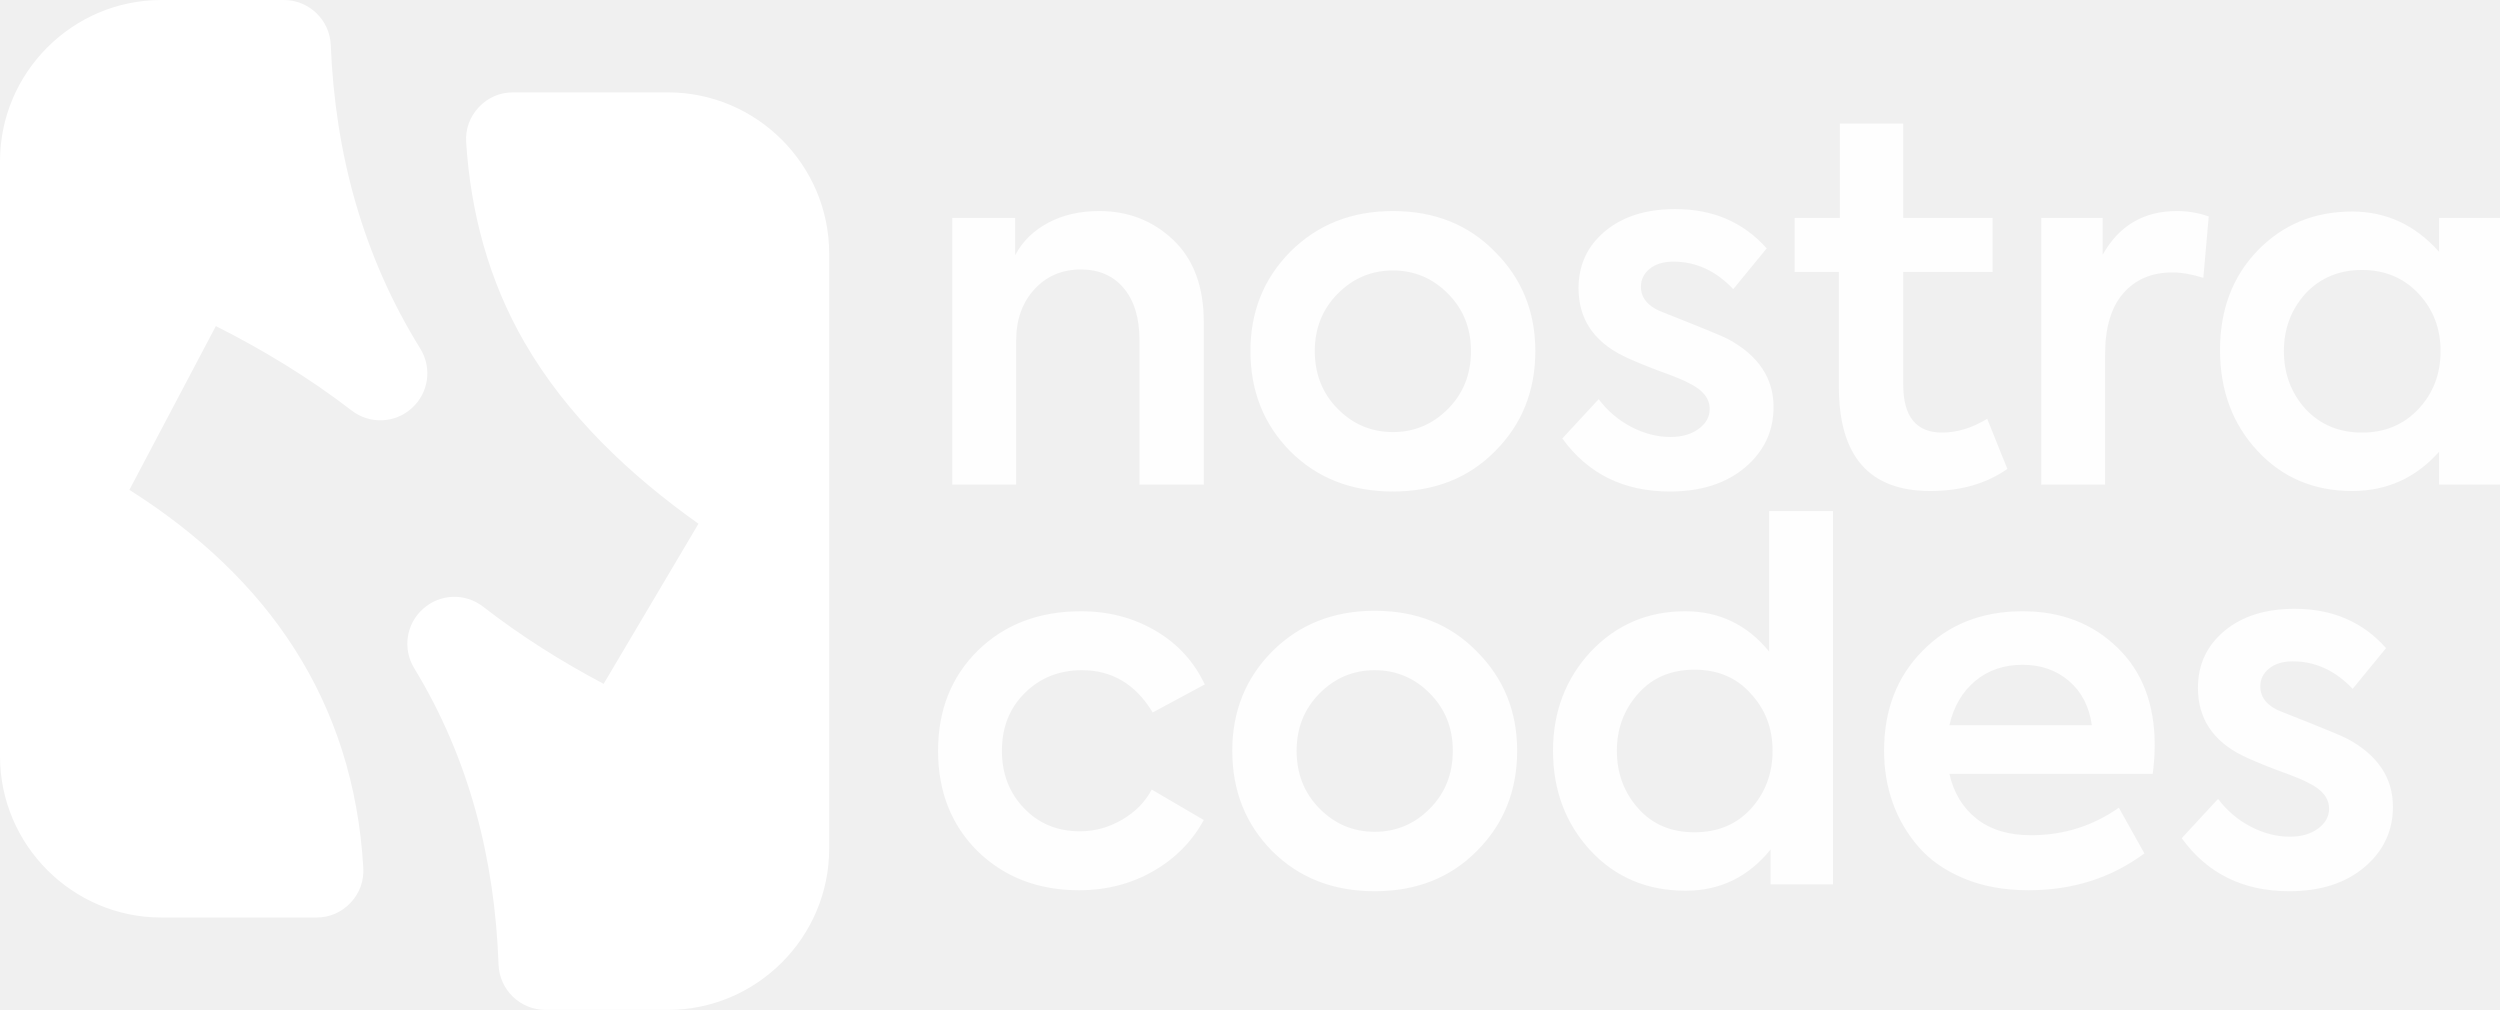
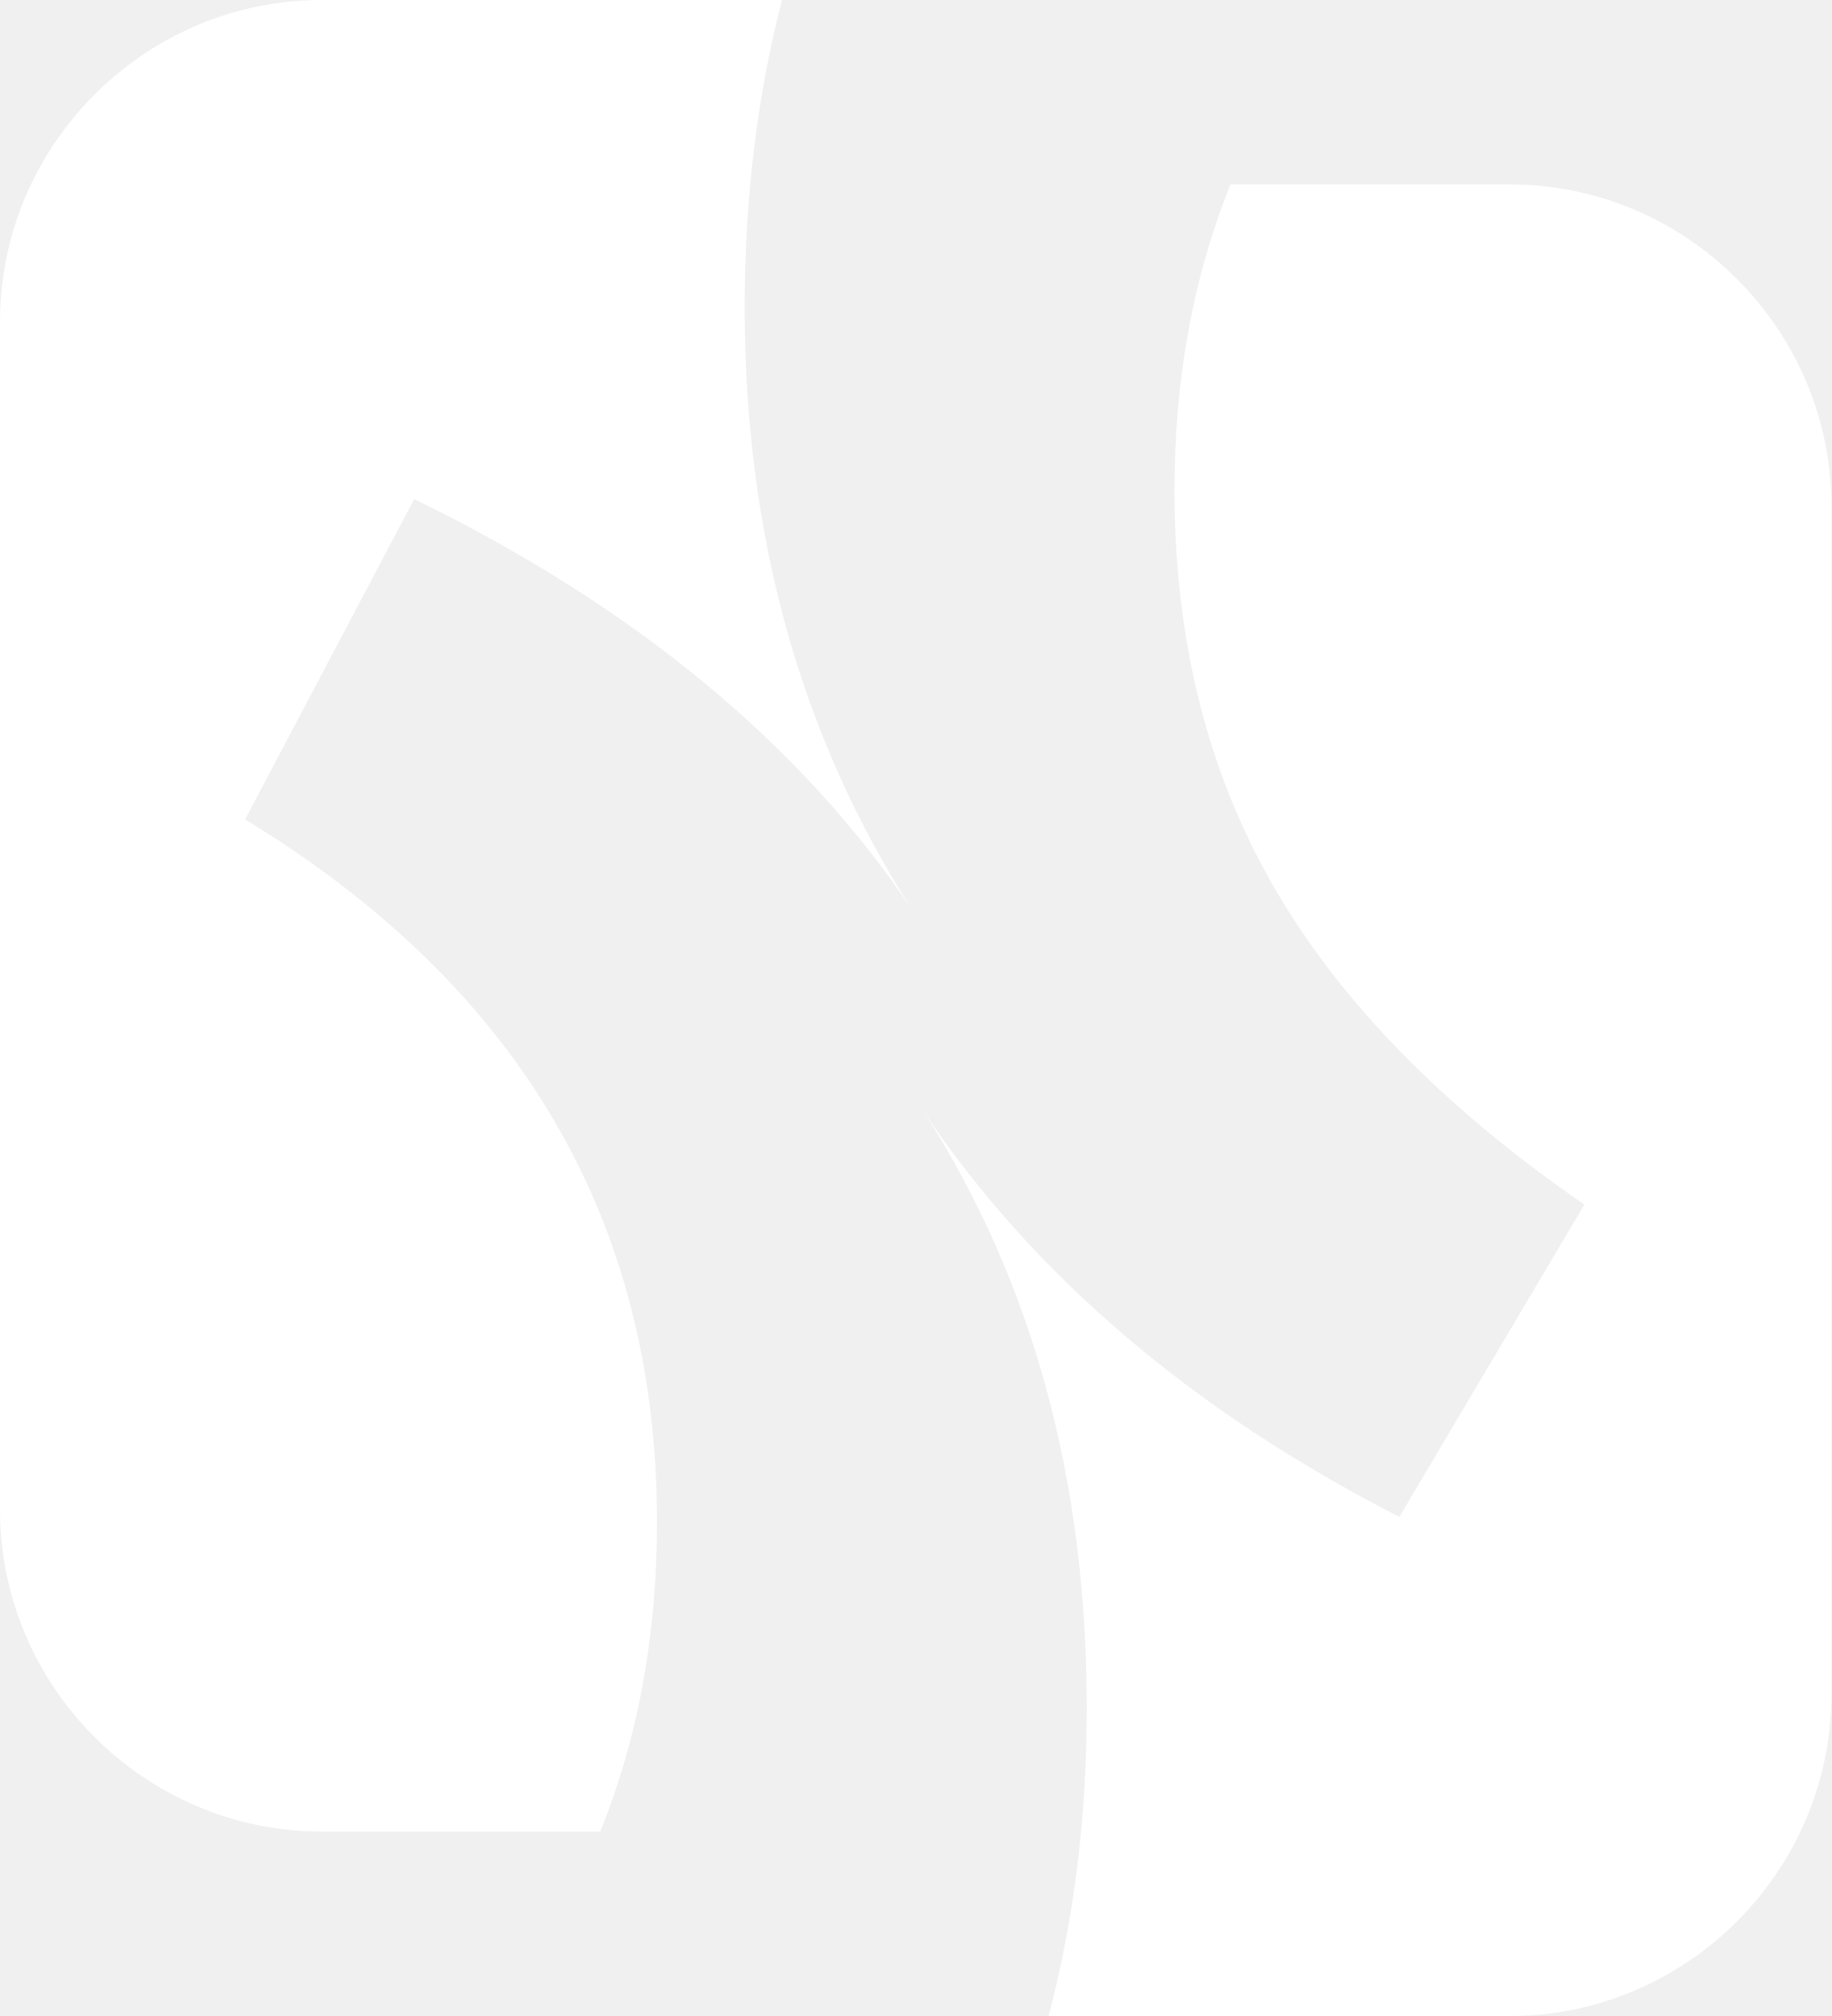
- <svg xmlns="http://www.w3.org/2000/svg" xml:space="preserve" width="79.966mm" height="32.303mm" version="1.1" style="shape-rendering:geometricPrecision; text-rendering:geometricPrecision; image-rendering:optimizeQuality; fill-rule:evenodd; clip-rule:evenodd" viewBox="0 0 7995.58 3229.83">
+ <svg xmlns="http://www.w3.org/2000/svg" xml:space="preserve" width="99.378mm" height="109.383mm" version="1.1" style="shape-rendering:geometricPrecision; text-rendering:geometricPrecision; image-rendering:optimizeQuality; fill-rule:evenodd; clip-rule:evenodd" viewBox="0 0 9550.91 10512.45">
  <defs>
    <style type="text/css">
   
    .fil0 {fill:white}
-     .fil1 {fill:#FEFEFE;fill-rule:nonzero}
   
  </style>
  </defs>
  <g id="Camada_x0020_1">
-     <g id="_2948463331184">
-       <g>
-         <path class="fil0" d="M690.35 1042.9l-276.53 523.79c441.92,279.72 717.23,673.39 748.08,1208.78 2.43,42.18 -11.75,81.09 -40.75,111.81 -29.04,30.77 -66.98,47.12 -109.29,47.12l-496.16 0c-283.72,0 -515.69,-231.97 -515.69,-515.69l0 -1903.02c0,-283.72 231.98,-515.69 515.69,-515.69l392.01 0c80.65,0 146.94,63.69 150.17,144.26 13.9,346.43 102.57,674.63 286.12,970.33 38.52,62.06 27.3,141.75 -26.89,190.73 -54.07,48.9 -134.69,52.09 -192.46,7.63 -135.3,-104.14 -281.86,-193.26 -434.29,-270.05z" />
-         <path class="fil0" d="M1930.53 2187.13l303.35 -512.12c-219.38,-155.56 -421.08,-345.91 -556.44,-580.05 -113.71,-196.73 -171.96,-413.56 -186.53,-639.58 -2.73,-42.36 11.31,-81.49 40.34,-112.46 29.06,-31 67.16,-47.49 109.64,-47.49l495.35 0c283.71,0 515.68,231.97 515.68,515.68l0 1903.03c0,283.71 -231.97,515.69 -515.68,515.69l-391.57 0c-80.89,0 -147.32,-64.1 -150.19,-144.95 -11.98,-336.55 -93.47,-658.52 -269.6,-947.49 -37.96,-62.27 -26.18,-141.73 28.22,-190.31 54.35,-48.54 134.71,-51.31 192.28,-6.61 120.59,93.64 250.21,175.32 385.14,246.67z" />
-       </g>
-       <path class="fil1" d="M3249.88 1549.93l-204.22 0 0 -853.01 201.07 0 0 119.39c23.05,-43.98 58.12,-78.55 105.26,-103.68 47.12,-25.14 101.59,-37.71 163.37,-37.71 93.21,0 172.28,30.9 237.21,92.69 64.93,61.78 97.4,149.23 97.4,262.34l0 519.97 -205.79 0 0 -463.42c0,-70.17 -16.76,-125.14 -50.26,-164.95 -33.52,-39.79 -79.07,-59.69 -136.67,-59.69 -60.74,0 -110.49,21.21 -149.23,63.62 -38.75,42.41 -58.12,97.14 -58.12,164.16l0 460.28zm749.32 -427.28c0,-125.67 42.4,-231.45 127.24,-317.33 86.92,-86.92 196.36,-130.38 328.32,-130.38 133,0 241.92,43.46 326.75,130.38 85.88,85.88 128.81,191.65 128.81,317.33 0,127.76 -42.93,234.59 -128.81,320.47 -84.83,85.87 -193.74,128.81 -326.75,128.81 -133,0 -242.44,-42.94 -328.32,-128.81 -84.84,-85.88 -127.24,-192.7 -127.24,-320.47zm705.33 0c0,-72.26 -24.09,-133.01 -72.26,-182.23 -49.21,-50.27 -108.39,-75.41 -177.51,-75.41 -69.12,0 -128.29,25.14 -177.51,75.41 -48.18,49.21 -72.27,109.97 -72.27,182.23 0,73.31 24.09,134.57 72.27,183.8 49.21,50.26 108.39,75.4 177.51,75.4 69.12,0 128.29,-25.14 177.51,-75.4 48.17,-49.22 72.26,-110.49 72.26,-183.8zm636.23 449.28c-147.67,0 -262.35,-56.56 -344.03,-169.66l116.25 -125.68c28.28,37.71 63.09,67.29 104.46,88.77 41.36,21.47 83,32.2 124.89,32.2 36.66,0 66.76,-8.64 90.33,-25.92 23.57,-17.29 35.35,-38.48 35.35,-63.62 0,-33.52 -21.48,-60.74 -64.41,-81.69 -13.62,-8.38 -48.17,-22.52 -103.68,-42.41 -49.22,-18.85 -85.36,-34.04 -108.4,-45.55 -95.3,-47.12 -142.95,-119.39 -142.95,-216.79 0,-74.35 28.28,-135.09 84.83,-182.22 56.55,-47.13 131.43,-70.7 224.64,-70.7 120.43,0 217.83,41.89 292.18,125.68l-106.82 130.37c-55.5,-58.64 -119.38,-87.97 -191.65,-87.97 -31.42,0 -56.55,7.6 -75.4,22.78 -18.85,15.19 -28.28,34.31 -28.28,57.34 0,37.71 24.61,65.45 73.83,83.26 124.62,49.22 193.22,77.5 205.79,84.83 96.35,52.36 144.52,124.62 144.52,216.79 0,77.49 -30.37,141.9 -91.11,193.21 -60.74,51.31 -140.86,76.98 -240.35,76.98zm1014.81 -232.5l64.4 160.23c-67.02,47.13 -149.23,70.69 -246.63,70.69 -194.79,0 -292.19,-111.01 -292.19,-333.03l0 -367.59 -141.38 0 0 -172.81 144.52 0 0 -301.61 202.65 0 0 301.61 285.9 0 0 172.81 -285.9 0 0 359.73c0,102.64 41.36,153.95 124.09,153.95 48.18,0 96.36,-14.66 144.53,-43.98zm377.02 210.5l-204.22 0 0 -853.01 196.36 0 0 117.82c52.36,-93.21 131.43,-139.81 237.21,-139.81 35.61,0 69.64,5.76 102.11,17.28l-17.28 196.36c-36.66,-11.52 -69.64,-17.28 -98.97,-17.28 -65.98,0 -118.34,22.26 -157.09,66.76 -38.75,44.51 -58.12,109.71 -58.12,195.57l0 416.29zm1068.21 -744.61l0 -108.4 194.79 0 0 853.01 -194.79 0 0 -105.25c-74.35,83.78 -167.04,125.66 -278.04,125.66 -122.53,0 -223.6,-42.93 -303.19,-128.81 -79.59,-85.88 -119.39,-193.21 -119.39,-322.03 0,-128.82 39.8,-234.59 119.39,-317.33 80.64,-83.78 181.7,-125.67 303.19,-125.67 108.92,0 201.59,42.93 278.04,128.81zm4.71 317.33c0,-72.26 -23.56,-133.53 -70.68,-183.8 -47.13,-50.27 -107.35,-75.41 -180.66,-75.41 -73.31,0 -133.53,25.14 -180.66,75.41 -46.08,51.31 -69.12,112.58 -69.12,183.8 0,72.26 23.04,134.05 69.12,185.37 47.12,50.26 107.35,75.4 180.66,75.4 73.31,0 133.52,-25.14 180.66,-75.4 47.12,-50.27 70.68,-112.06 70.68,-185.37zm-4354.54 1724.53c-130.91,0 -239.3,-41.88 -325.18,-125.67 -83.78,-83.78 -125.67,-190.6 -125.67,-320.47 0,-129.85 42.41,-236.68 127.24,-320.46 85.87,-83.79 195.83,-125.67 329.89,-125.67 87.98,0 167.31,20.69 238,62.05 70.69,41.36 123.31,98.71 157.87,172.01l-166.51 89.55c-54.46,-90.07 -129.86,-135.1 -226.22,-135.1 -73.3,0 -134.57,24.62 -183.79,73.83 -48.18,48.17 -72.27,109.45 -72.27,183.8 0,73.32 23.57,134.58 70.69,183.81 47.13,49.21 106.83,73.83 179.09,73.83 47.12,0 91.9,-12.31 134.31,-36.92 42.41,-24.62 74.1,-56.81 95.05,-96.62l166.51 97.4c-37.71,69.12 -91.9,123.84 -162.59,164.17 -70.69,40.31 -149.5,60.47 -236.42,60.47zm490.13 -446.14c0,-125.66 42.41,-231.44 127.24,-317.32 86.92,-86.93 196.36,-130.38 328.32,-130.38 133,0 241.92,43.45 326.75,130.38 85.88,85.88 128.81,191.65 128.81,317.32 0,127.77 -42.93,234.59 -128.81,320.47 -84.83,85.88 -193.74,128.82 -326.75,128.82 -133,0 -242.44,-42.94 -328.32,-128.82 -84.83,-85.88 -127.24,-192.69 -127.24,-320.47zm705.34 0c0,-72.25 -24.09,-133 -72.26,-182.22 -49.22,-50.27 -108.4,-75.41 -177.52,-75.41 -69.12,0 -128.29,25.14 -177.51,75.41 -48.18,49.21 -72.27,109.97 -72.27,182.22 0,73.32 24.09,134.58 72.27,183.81 49.21,50.26 108.39,75.4 177.51,75.4 69.12,0 128.29,-25.14 177.52,-75.4 48.17,-49.22 72.26,-110.49 72.26,-183.81zm1011.66 -317.32l0 -449.28 204.22 0 0 1193.89 -199.5 0 0 -111.54c-71.22,87.97 -161.8,131.95 -271.76,131.95 -122.53,0 -223.6,-42.41 -303.19,-127.24 -80.64,-86.92 -120.96,-193.74 -120.96,-320.47 0,-124.62 40.32,-230.39 120.96,-317.32 81.69,-85.88 182.23,-128.81 301.62,-128.81 108.92,0 198.45,42.93 268.61,128.81zm-238.77 578.09c74.35,0 134.57,-25.14 180.66,-75.4 46.07,-51.32 69.12,-113.12 69.12,-185.38 0,-72.25 -23.57,-133.52 -70.7,-183.8 -45.03,-50.26 -104.73,-75.4 -179.08,-75.4 -74.36,0 -134.05,25.14 -179.09,75.4 -46.08,51.32 -69.12,112.59 -69.12,183.8 0,72.26 23.04,134.05 69.12,185.38 45.03,50.26 104.73,75.4 179.09,75.4zm1471.94 -278.05c0,27.23 -2.1,57.6 -6.29,91.12l-650.35 0c13.61,60.74 42.67,108.66 87.18,143.73 44.51,35.09 102.38,52.63 173.59,52.63 103.69,0 197.41,-29.33 281.19,-87.98l81.69 146.1c-105.78,78.54 -229.35,117.81 -370.73,117.81 -77.5,0 -146.36,-12.57 -206.58,-37.7 -60.21,-25.15 -108.66,-58.91 -145.3,-101.33 -36.66,-42.41 -64.15,-89.55 -82.48,-141.38 -18.33,-51.84 -27.49,-107.09 -27.49,-165.74 0,-129.85 40.84,-236.16 122.52,-318.89 82.74,-84.83 189.56,-127.24 320.47,-127.24 122.53,0 223.6,38.74 303.19,116.24 79.59,76.45 119.39,180.66 119.39,312.61zm-422.58 -257.63c-59.69,0 -110.23,17.28 -151.59,51.84 -41.36,34.56 -68.86,81.69 -82.47,141.38l455.56 0c-8.38,-59.69 -32.73,-106.83 -73.04,-141.38 -40.32,-34.57 -89.81,-51.84 -148.46,-51.84zm853.01 724.19c-147.67,0 -262.35,-56.56 -344.02,-169.67l116.24 -125.67c28.28,37.71 63.09,67.29 104.47,88.76 41.36,21.47 83,32.21 124.88,32.21 36.66,0 66.76,-8.64 90.33,-25.92 23.57,-17.29 35.35,-38.49 35.35,-63.62 0,-33.52 -21.47,-60.74 -64.41,-81.69 -13.62,-8.38 -48.17,-22.52 -103.68,-42.41 -49.22,-18.85 -85.35,-34.04 -108.4,-45.55 -95.3,-47.13 -142.95,-119.39 -142.95,-216.79 0,-74.35 28.28,-135.09 84.83,-182.23 56.55,-47.12 131.43,-70.69 224.64,-70.69 120.43,0 217.83,41.89 292.19,125.67l-106.83 130.38c-55.5,-58.64 -119.38,-87.97 -191.65,-87.97 -31.42,0 -56.54,7.59 -75.39,22.78 -18.86,15.19 -28.29,34.31 -28.29,57.34 0,37.71 24.62,65.45 73.84,83.26 124.62,49.22 193.21,77.49 205.78,84.83 96.35,52.36 144.52,124.62 144.52,216.78 0,77.5 -30.37,141.9 -91.11,193.22 -60.74,51.31 -140.86,76.98 -240.35,76.98z" />
+     <g id="_2948721913536">
+       <path class="fil0" d="M4817.84 5798.24c575.5,855.9 1401.99,1559.91 2479.57,2112.01l965.02 -1629.14c-733.28,-505 -1272.87,-1056.7 -1618.76,-1655.09 -345.88,-598.38 -518.83,-1288.43 -518.83,-2070.15 0,-578.95 97.45,-1110.34 292.08,-1594.32l1455.51 0c923.17,0 1678.48,755.31 1678.48,1678.48l0 6193.94c0,923.18 -755.32,1678.48 -1678.48,1678.48l-2404.17 0c132.76,-502.72 199.17,-1037.58 199.17,-1604.68 0,-1191.52 -283.34,-2227.94 -849.6,-3109.54z" />
+       <path class="fil0" d="M1678.48 0l2399.73 0c-129.78,499.38 -194.73,1034.28 -194.73,1604.7 0,1182.93 288.82,2225.79 866.45,3128.57l6.2 9.58c-584.33,-867.34 -1449.54,-1580.96 -2596.02,-2140.63l-882.01 1670.64c1431.98,871.64 2147.97,2092.64 2147.97,3662.98 0,590.7 -98.78,1129.05 -296.29,1615.06l-1451.3 0c-923.17,0 -1678.48,-755.31 -1678.48,-1678.48l0 -6193.94c0,-923.18 755.32,-1678.48 1678.48,-1678.48z" />
    </g>
  </g>
</svg>
